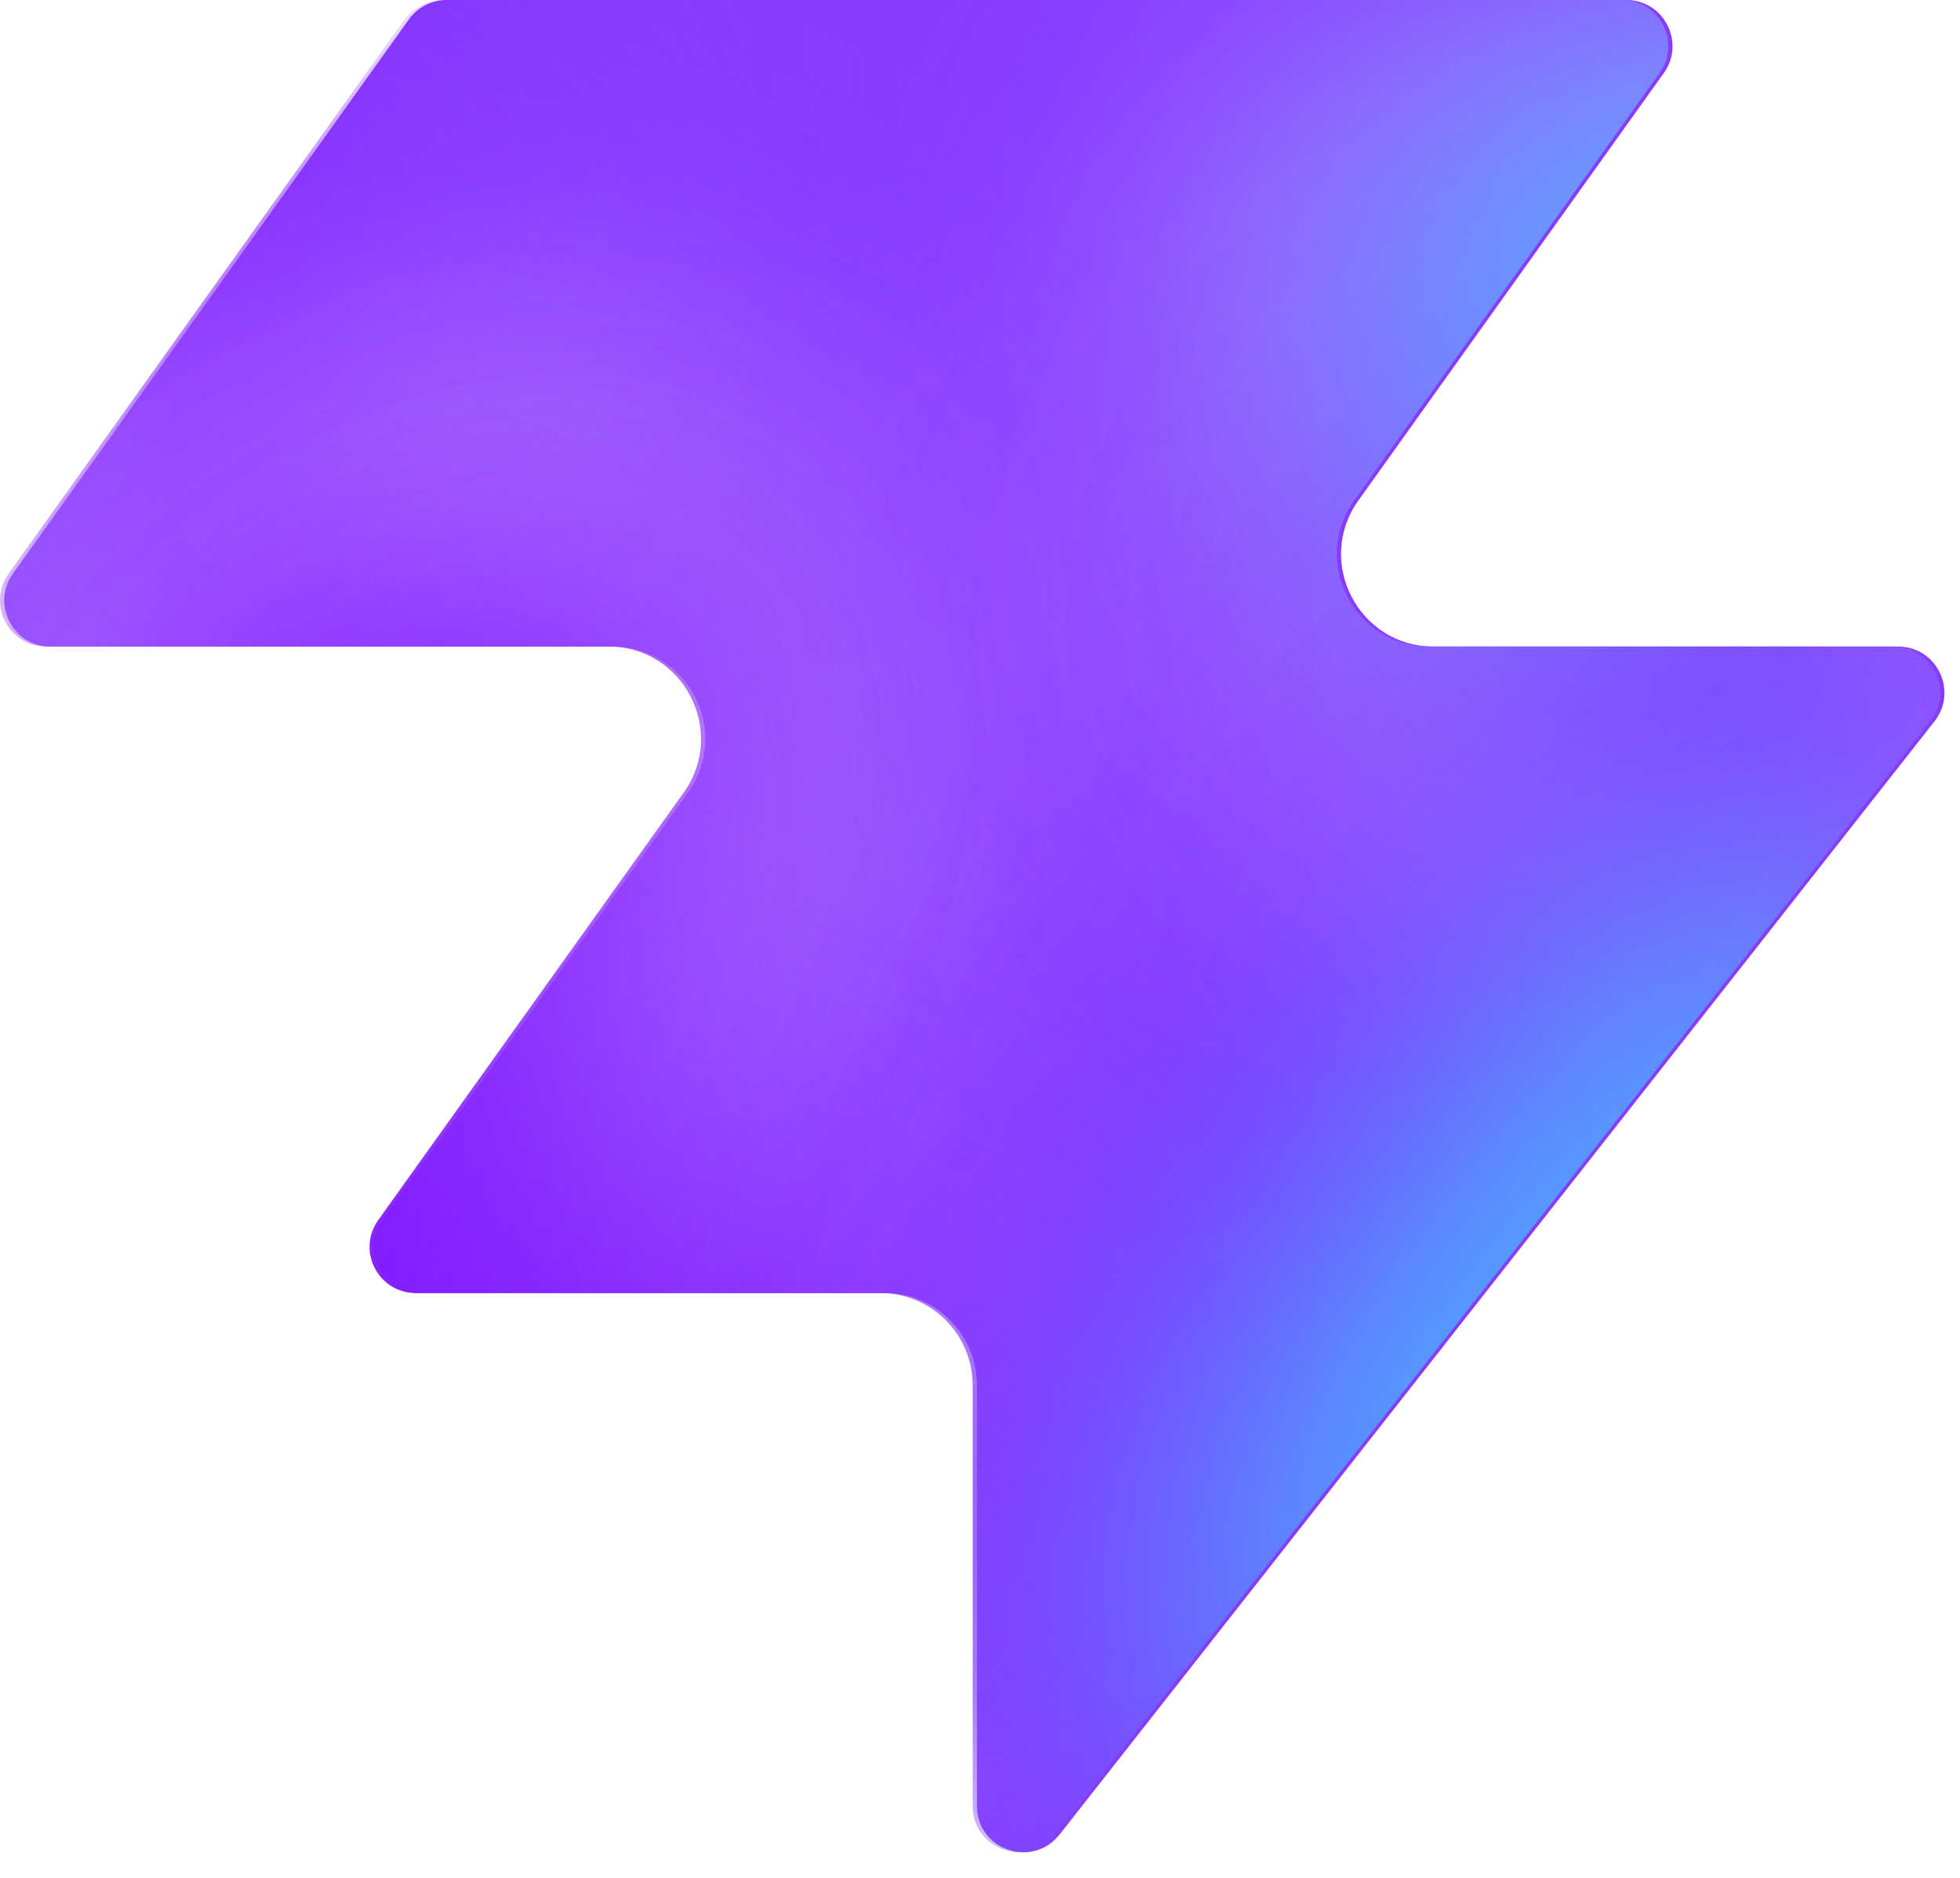
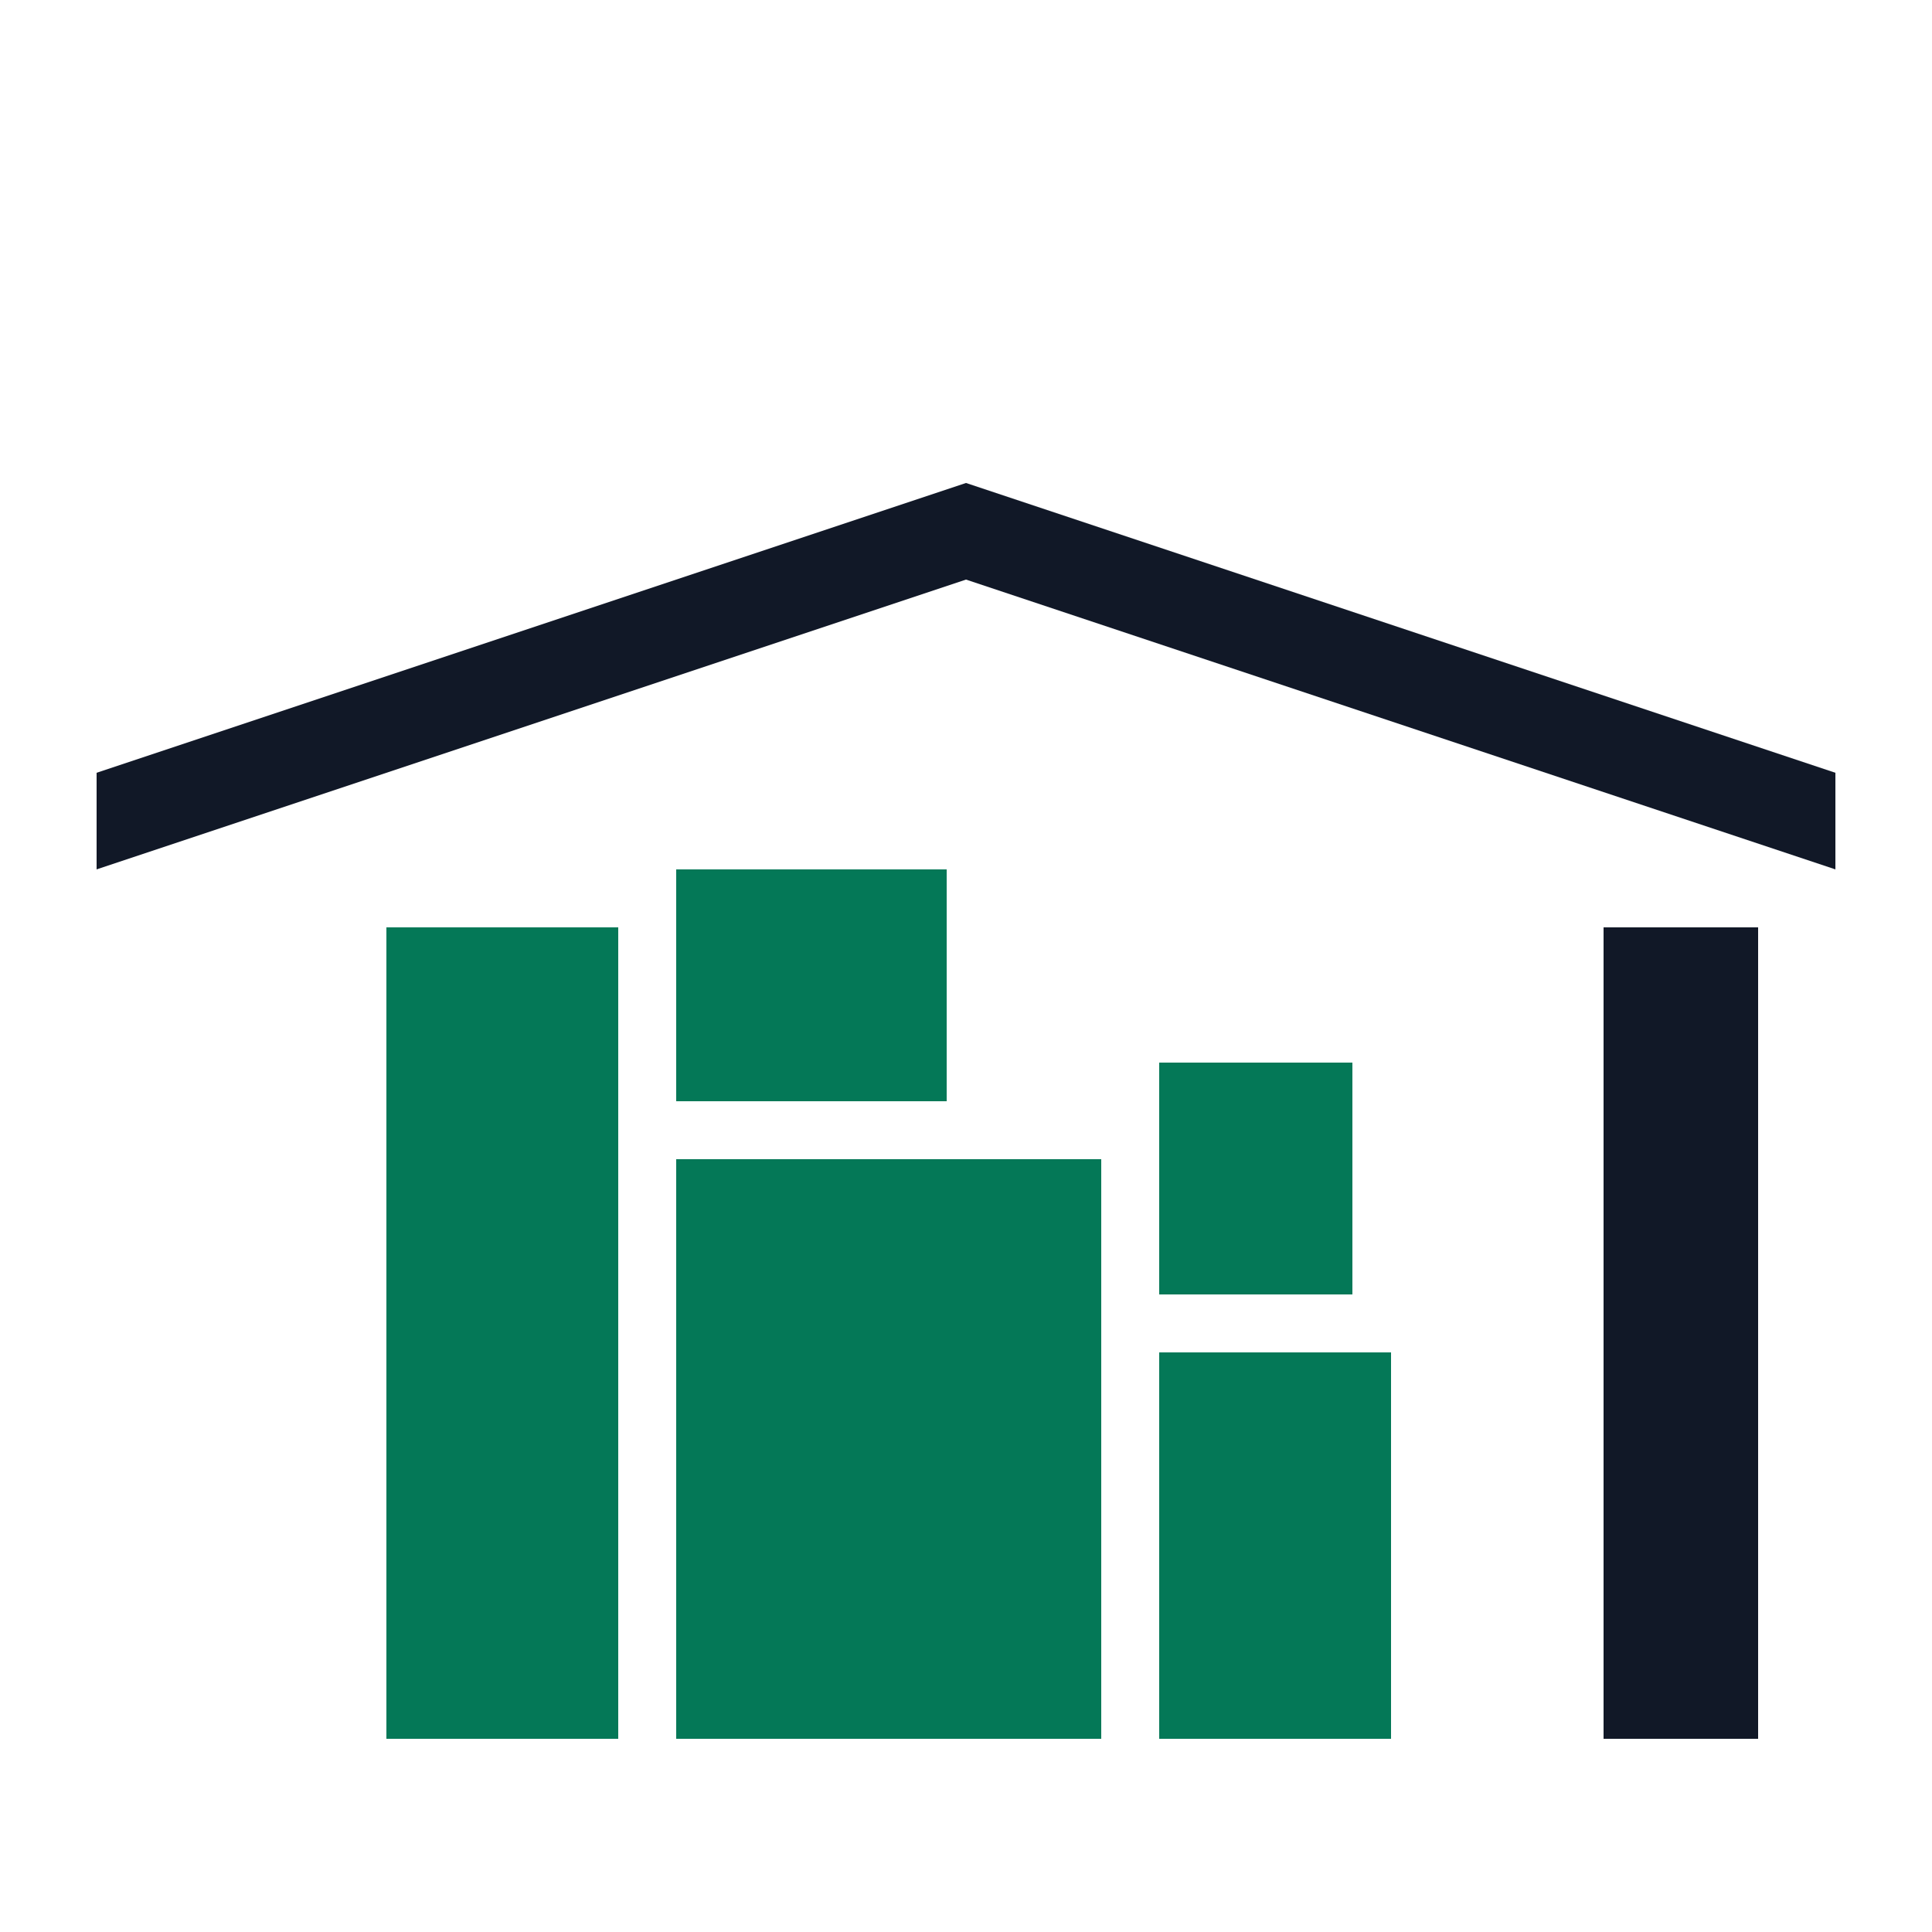
- <svg xmlns="http://www.w3.org/2000/svg" width="48" height="46" fill="none" viewBox="0 0 48 46">
-   <path fill="#863bff" d="M25.946 44.938c-.664.845-2.021.375-2.021-.698V33.937a2.26 2.26 0 0 0-2.262-2.262H10.287c-.92 0-1.456-1.04-.92-1.788l7.48-10.471c1.07-1.497 0-3.578-1.842-3.578H1.237c-.92 0-1.456-1.04-.92-1.788L10.013.474c.214-.297.556-.474.92-.474h28.894c.92 0 1.456 1.04.92 1.788l-7.48 10.471c-1.07 1.498 0 3.579 1.842 3.579h11.377c.943 0 1.473 1.088.89 1.83L25.947 44.94z" style="fill:#863bff;fill:color(display-p3 .525 .23 1);fill-opacity:1" />
-   <mask id="a" width="48" height="46" x="0" y="0" maskUnits="userSpaceOnUse" style="mask-type:alpha">
-     <path fill="#000" d="M25.842 44.938c-.664.844-2.021.375-2.021-.698V33.937a2.26 2.26 0 0 0-2.262-2.262H10.183c-.92 0-1.456-1.04-.92-1.788l7.48-10.471c1.07-1.498 0-3.579-1.842-3.579H1.133c-.92 0-1.456-1.04-.92-1.787L9.91.473c.214-.297.556-.474.92-.474h28.894c.92 0 1.456 1.04.92 1.788l-7.48 10.471c-1.07 1.498 0 3.578 1.842 3.578h11.377c.943 0 1.473 1.088.89 1.832L25.843 44.94z" style="fill:#000;fill-opacity:1" />
-   </mask>
-   <g mask="url(#a)">
-     <g filter="url(#b)">
-       <ellipse cx="5.508" cy="14.704" fill="#ede6ff" rx="5.508" ry="14.704" style="fill:#ede6ff;fill:color(display-p3 .927 .903 1);fill-opacity:1" transform="matrix(.00324 1 1 -.00324 -4.47 31.516)" />
-     </g>
-     <g filter="url(#c)">
-       <ellipse cx="10.399" cy="29.851" fill="#ede6ff" rx="10.399" ry="29.851" style="fill:#ede6ff;fill:color(display-p3 .927 .903 1);fill-opacity:1" transform="matrix(.00324 1 1 -.00324 -39.328 7.883)" />
-     </g>
-     <g filter="url(#d)">
-       <ellipse cx="5.508" cy="30.487" fill="#7e14ff" rx="5.508" ry="30.487" style="fill:#7e14ff;fill:color(display-p3 .492 .077 1);fill-opacity:1" transform="rotate(89.814 -25.913 -14.639)scale(1 -1)" />
-     </g>
-     <g filter="url(#e)">
-       <ellipse cx="5.508" cy="30.599" fill="#7e14ff" rx="5.508" ry="30.599" style="fill:#7e14ff;fill:color(display-p3 .492 .077 1);fill-opacity:1" transform="rotate(89.814 -32.644 -3.334)scale(1 -1)" />
-     </g>
-     <g filter="url(#f)">
-       <ellipse cx="5.508" cy="30.599" fill="#7e14ff" rx="5.508" ry="30.599" style="fill:#7e14ff;fill:color(display-p3 .492 .077 1);fill-opacity:1" transform="matrix(.00324 1 1 -.00324 -34.34 30.47)" />
-     </g>
-     <g filter="url(#g)">
-       <ellipse cx="14.072" cy="22.078" fill="#ede6ff" rx="14.072" ry="22.078" style="fill:#ede6ff;fill:color(display-p3 .927 .903 1);fill-opacity:1" transform="rotate(93.35 24.506 48.493)scale(-1 1)" />
-     </g>
-     <g filter="url(#h)">
-       <ellipse cx="3.47" cy="21.501" fill="#7e14ff" rx="3.47" ry="21.501" style="fill:#7e14ff;fill:color(display-p3 .492 .077 1);fill-opacity:1" transform="rotate(89.009 28.708 47.59)scale(-1 1)" />
-     </g>
-     <g filter="url(#i)">
-       <ellipse cx="3.47" cy="21.501" fill="#7e14ff" rx="3.47" ry="21.501" style="fill:#7e14ff;fill:color(display-p3 .492 .077 1);fill-opacity:1" transform="rotate(89.009 28.708 47.59)scale(-1 1)" />
-     </g>
-     <g filter="url(#j)">
-       <ellipse cx=".387" cy="8.972" fill="#7e14ff" rx="4.407" ry="29.108" style="fill:#7e14ff;fill:color(display-p3 .492 .077 1);fill-opacity:1" transform="rotate(39.51 .387 8.972)" />
-     </g>
-     <g filter="url(#k)">
-       <ellipse cx="47.523" cy="-6.092" fill="#7e14ff" rx="4.407" ry="29.108" style="fill:#7e14ff;fill:color(display-p3 .492 .077 1);fill-opacity:1" transform="rotate(37.892 47.523 -6.092)" />
-     </g>
-     <g filter="url(#l)">
-       <ellipse cx="41.412" cy="6.333" fill="#47bfff" rx="5.971" ry="9.665" style="fill:#47bfff;fill:color(display-p3 .28 .748 1);fill-opacity:1" transform="rotate(37.892 41.412 6.333)" />
-     </g>
-     <g filter="url(#m)">
-       <ellipse cx="-1.879" cy="38.332" fill="#7e14ff" rx="4.407" ry="29.108" style="fill:#7e14ff;fill:color(display-p3 .492 .077 1);fill-opacity:1" transform="rotate(37.892 -1.88 38.332)" />
-     </g>
-     <g filter="url(#n)">
-       <ellipse cx="-1.879" cy="38.332" fill="#7e14ff" rx="4.407" ry="29.108" style="fill:#7e14ff;fill:color(display-p3 .492 .077 1);fill-opacity:1" transform="rotate(37.892 -1.88 38.332)" />
-     </g>
-     <g filter="url(#o)">
-       <ellipse cx="35.651" cy="29.907" fill="#7e14ff" rx="4.407" ry="29.108" style="fill:#7e14ff;fill:color(display-p3 .492 .077 1);fill-opacity:1" transform="rotate(37.892 35.651 29.907)" />
-     </g>
-     <g filter="url(#p)">
-       <ellipse cx="38.418" cy="32.4" fill="#47bfff" rx="5.971" ry="15.297" style="fill:#47bfff;fill:color(display-p3 .28 .748 1);fill-opacity:1" transform="rotate(37.892 38.418 32.4)" />
-     </g>
-   </g>
-   <defs>
-     <filter id="b" width="60.045" height="41.654" x="-19.77" y="16.149" color-interpolation-filters="sRGB" filterUnits="userSpaceOnUse">
-       <feFlood flood-opacity="0" result="BackgroundImageFix" />
-       <feBlend in="SourceGraphic" in2="BackgroundImageFix" result="shape" />
-       <feGaussianBlur result="effect1_foregroundBlur_2002_17158" stdDeviation="7.659" />
-     </filter>
-     <filter id="c" width="90.34" height="51.437" x="-54.613" y="-7.533" color-interpolation-filters="sRGB" filterUnits="userSpaceOnUse">
-       <feFlood flood-opacity="0" result="BackgroundImageFix" />
-       <feBlend in="SourceGraphic" in2="BackgroundImageFix" result="shape" />
-       <feGaussianBlur result="effect1_foregroundBlur_2002_17158" stdDeviation="7.659" />
-     </filter>
-     <filter id="d" width="79.355" height="29.4" x="-49.64" y="2.03" color-interpolation-filters="sRGB" filterUnits="userSpaceOnUse">
-       <feFlood flood-opacity="0" result="BackgroundImageFix" />
-       <feBlend in="SourceGraphic" in2="BackgroundImageFix" result="shape" />
-       <feGaussianBlur result="effect1_foregroundBlur_2002_17158" stdDeviation="4.596" />
-     </filter>
-     <filter id="e" width="79.579" height="29.4" x="-45.045" y="20.029" color-interpolation-filters="sRGB" filterUnits="userSpaceOnUse">
-       <feFlood flood-opacity="0" result="BackgroundImageFix" />
-       <feBlend in="SourceGraphic" in2="BackgroundImageFix" result="shape" />
-       <feGaussianBlur result="effect1_foregroundBlur_2002_17158" stdDeviation="4.596" />
-     </filter>
-     <filter id="f" width="79.579" height="29.4" x="-43.513" y="21.178" color-interpolation-filters="sRGB" filterUnits="userSpaceOnUse">
-       <feFlood flood-opacity="0" result="BackgroundImageFix" />
-       <feBlend in="SourceGraphic" in2="BackgroundImageFix" result="shape" />
-       <feGaussianBlur result="effect1_foregroundBlur_2002_17158" stdDeviation="4.596" />
-     </filter>
-     <filter id="g" width="74.749" height="58.852" x="15.756" y="-17.901" color-interpolation-filters="sRGB" filterUnits="userSpaceOnUse">
-       <feFlood flood-opacity="0" result="BackgroundImageFix" />
-       <feBlend in="SourceGraphic" in2="BackgroundImageFix" result="shape" />
-       <feGaussianBlur result="effect1_foregroundBlur_2002_17158" stdDeviation="7.659" />
-     </filter>
-     <filter id="h" width="61.377" height="25.362" x="23.548" y="2.284" color-interpolation-filters="sRGB" filterUnits="userSpaceOnUse">
-       <feFlood flood-opacity="0" result="BackgroundImageFix" />
-       <feBlend in="SourceGraphic" in2="BackgroundImageFix" result="shape" />
-       <feGaussianBlur result="effect1_foregroundBlur_2002_17158" stdDeviation="4.596" />
-     </filter>
-     <filter id="i" width="61.377" height="25.362" x="23.548" y="2.284" color-interpolation-filters="sRGB" filterUnits="userSpaceOnUse">
-       <feFlood flood-opacity="0" result="BackgroundImageFix" />
-       <feBlend in="SourceGraphic" in2="BackgroundImageFix" result="shape" />
-       <feGaussianBlur result="effect1_foregroundBlur_2002_17158" stdDeviation="4.596" />
-     </filter>
-     <filter id="j" width="56.045" height="63.649" x="-27.636" y="-22.853" color-interpolation-filters="sRGB" filterUnits="userSpaceOnUse">
-       <feFlood flood-opacity="0" result="BackgroundImageFix" />
-       <feBlend in="SourceGraphic" in2="BackgroundImageFix" result="shape" />
-       <feGaussianBlur result="effect1_foregroundBlur_2002_17158" stdDeviation="4.596" />
-     </filter>
-     <filter id="k" width="54.814" height="64.646" x="20.116" y="-38.415" color-interpolation-filters="sRGB" filterUnits="userSpaceOnUse">
-       <feFlood flood-opacity="0" result="BackgroundImageFix" />
-       <feBlend in="SourceGraphic" in2="BackgroundImageFix" result="shape" />
-       <feGaussianBlur result="effect1_foregroundBlur_2002_17158" stdDeviation="4.596" />
-     </filter>
-     <filter id="l" width="33.541" height="35.313" x="24.641" y="-11.323" color-interpolation-filters="sRGB" filterUnits="userSpaceOnUse">
-       <feFlood flood-opacity="0" result="BackgroundImageFix" />
-       <feBlend in="SourceGraphic" in2="BackgroundImageFix" result="shape" />
-       <feGaussianBlur result="effect1_foregroundBlur_2002_17158" stdDeviation="4.596" />
-     </filter>
-     <filter id="m" width="54.814" height="64.646" x="-29.286" y="6.009" color-interpolation-filters="sRGB" filterUnits="userSpaceOnUse">
-       <feFlood flood-opacity="0" result="BackgroundImageFix" />
-       <feBlend in="SourceGraphic" in2="BackgroundImageFix" result="shape" />
-       <feGaussianBlur result="effect1_foregroundBlur_2002_17158" stdDeviation="4.596" />
-     </filter>
-     <filter id="n" width="54.814" height="64.646" x="-29.286" y="6.009" color-interpolation-filters="sRGB" filterUnits="userSpaceOnUse">
-       <feFlood flood-opacity="0" result="BackgroundImageFix" />
-       <feBlend in="SourceGraphic" in2="BackgroundImageFix" result="shape" />
-       <feGaussianBlur result="effect1_foregroundBlur_2002_17158" stdDeviation="4.596" />
-     </filter>
-     <filter id="o" width="54.814" height="64.646" x="8.244" y="-2.416" color-interpolation-filters="sRGB" filterUnits="userSpaceOnUse">
-       <feFlood flood-opacity="0" result="BackgroundImageFix" />
-       <feBlend in="SourceGraphic" in2="BackgroundImageFix" result="shape" />
-       <feGaussianBlur result="effect1_foregroundBlur_2002_17158" stdDeviation="4.596" />
-     </filter>
-     <filter id="p" width="39.409" height="43.623" x="18.713" y="10.588" color-interpolation-filters="sRGB" filterUnits="userSpaceOnUse">
-       <feFlood flood-opacity="0" result="BackgroundImageFix" />
-       <feBlend in="SourceGraphic" in2="BackgroundImageFix" result="shape" />
-       <feGaussianBlur result="effect1_foregroundBlur_2002_17158" stdDeviation="4.596" />
-     </filter>
-   </defs>
+ <svg xmlns="http://www.w3.org/2000/svg" viewBox="0 0 100 100">
+   <path d="M 5 40 L 50 25 L 95 40 L 95 45 L 50 30 L 5 45 Z" fill="#111827" />
+   <rect x="83" y="48" width="8" height="42" fill="#111827" />
+   <rect x="20" y="48" width="12" height="42" fill="#047857" />
+   <rect x="35" y="60" width="22" height="30" fill="#047857" />
+   <rect x="35" y="45" width="14" height="12" fill="#047857" />
+   <rect x="60" y="70" width="12" height="20" fill="#047857" />
+   <rect x="60" y="55" width="10" height="12" fill="#047857" />
</svg>
